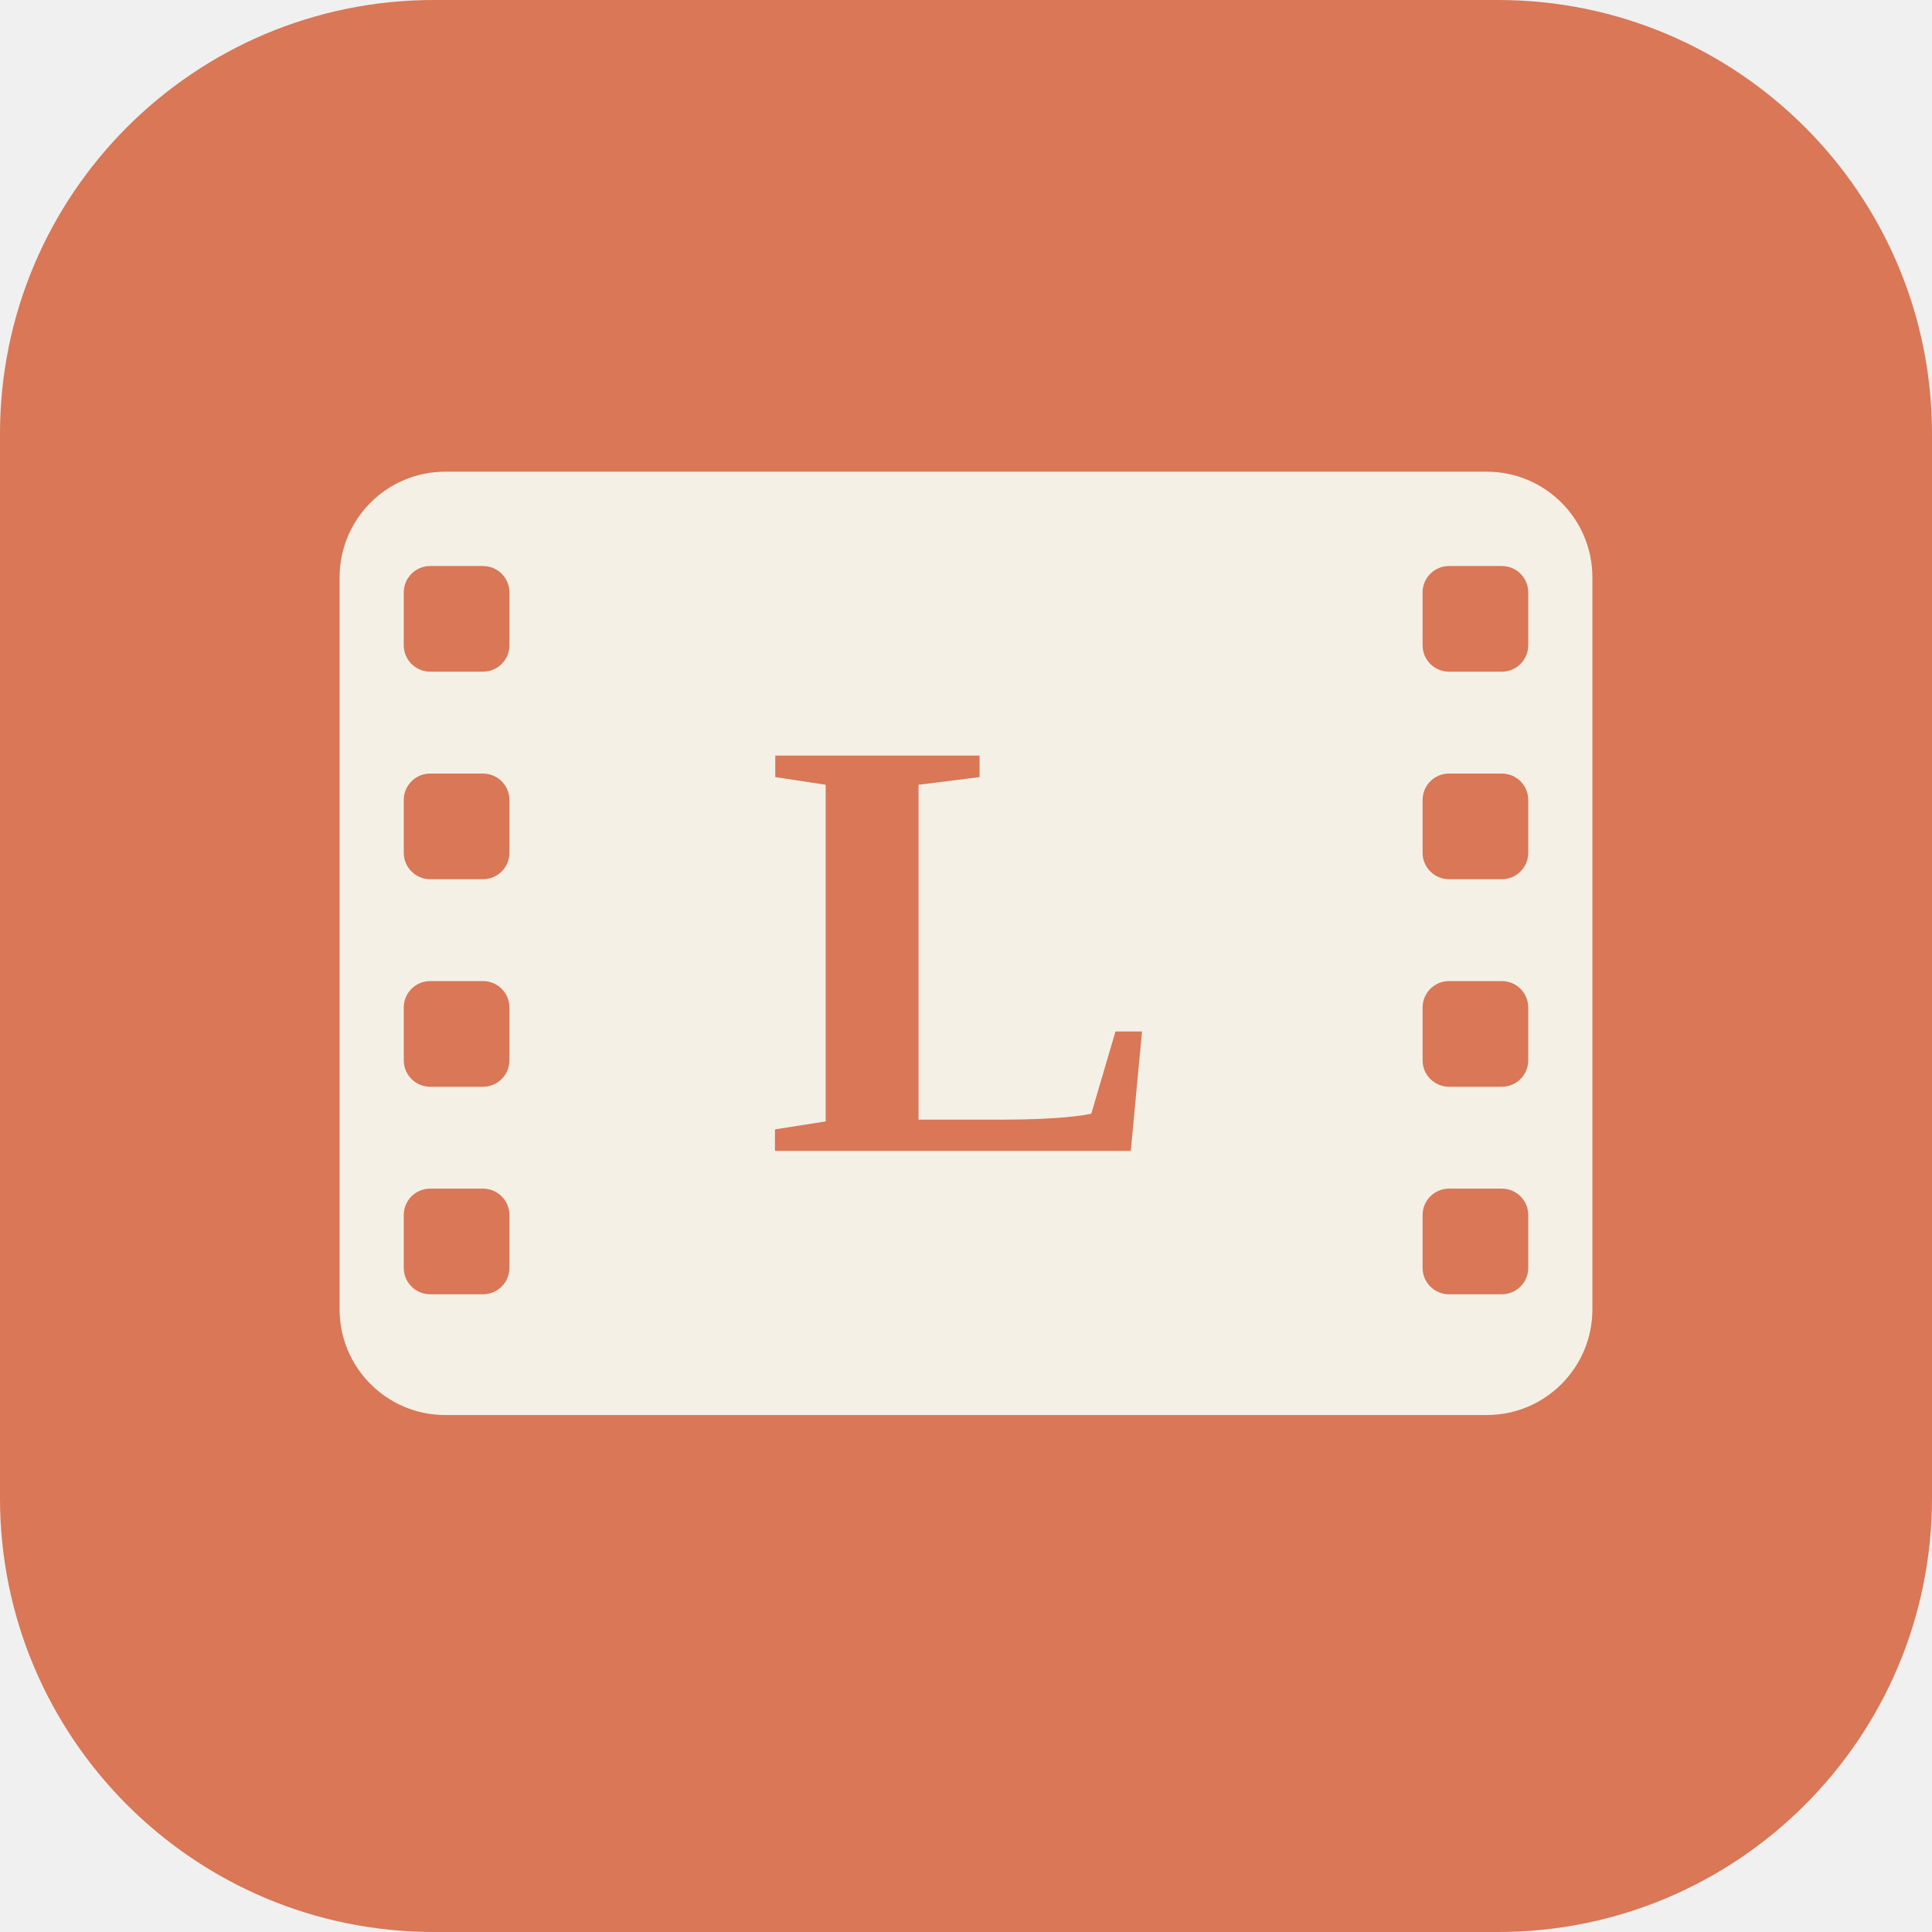
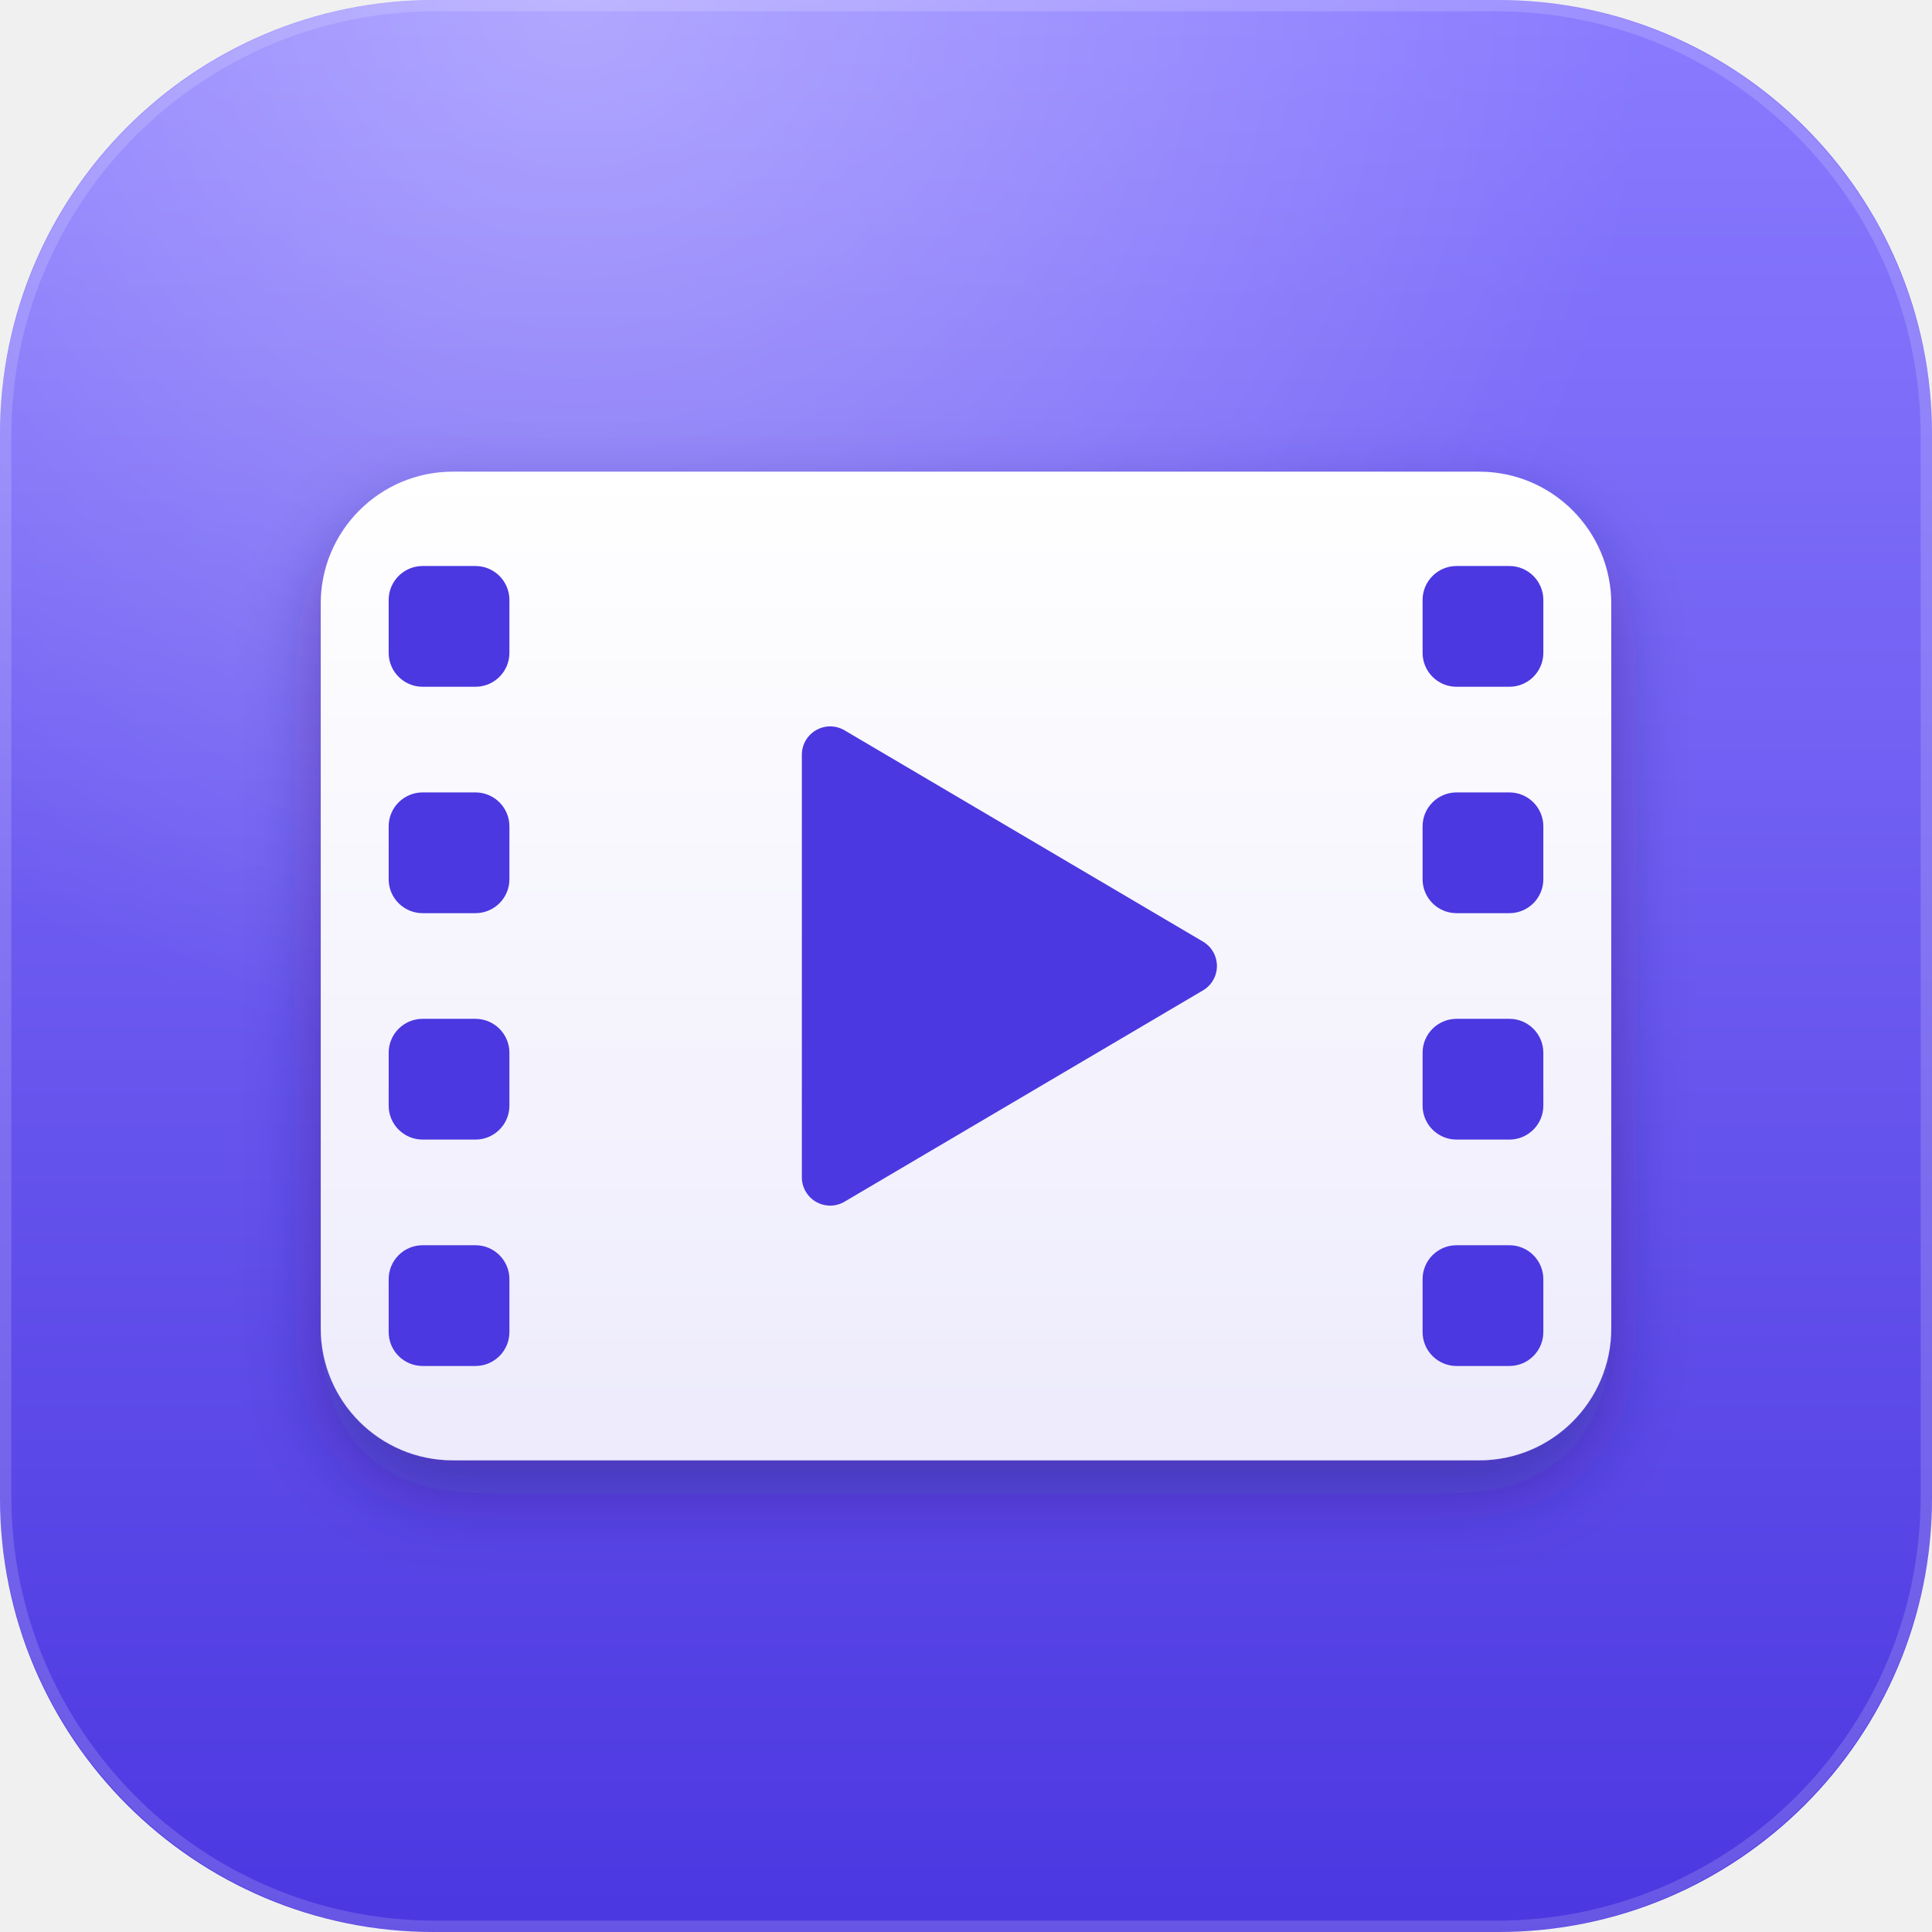
<svg xmlns="http://www.w3.org/2000/svg" viewBox="0 0 1024 1024">
-   <rect width="1024" height="1024" rx="230" fill="#D97757" />
-   <rect x="180" y="250" width="664" height="500" rx="56" fill="#F5F0E6" />
-   <rect x="214" y="300" width="56" height="56" rx="14" fill="#D97757" />
-   <rect x="214" y="410" width="56" height="56" rx="14" fill="#D97757" />
-   <rect x="214" y="520" width="56" height="56" rx="14" fill="#D97757" />
-   <rect x="214" y="630" width="56" height="56" rx="14" fill="#D97757" />
-   <rect x="754" y="300" width="56" height="56" rx="14" fill="#D97757" />
-   <rect x="754" y="410" width="56" height="56" rx="14" fill="#D97757" />
-   <rect x="754" y="520" width="56" height="56" rx="14" fill="#D97757" />
-   <rect x="754" y="630" width="56" height="56" rx="14" fill="#D97757" />
-   <text x="512" y="610" text-anchor="middle" font-family="Georgia,'Times New Roman',serif" font-weight="700" font-size="320" fill="#D97757">L</text>
-   <path d="M650 700l70 40-70 40z" fill="#D97757" transform="translate(-10 -120)" opacity="0" />
+   <defs>
+     <linearGradient id="a20-bg" x1="0" y1="0" x2="0" y2="1">
+       <stop offset="0" stop-color="#8A7BFF" />
+       <stop offset="1" stop-color="#4B37E0" />
+     </linearGradient>
+     <radialGradient id="a20-hl" cx=".3" cy="0" r="1">
+       <stop offset="0" stop-color="#fff" stop-opacity=".34" />
+       <stop offset=".55" stop-color="#fff" stop-opacity="0" />
+     </radialGradient>
+     <linearGradient id="a20-fg" x1="0" y1="0" x2="0" y2="1">
+       <stop offset="0" stop-color="#FFFFFF" />
+       <stop offset="1" stop-color="#EDEBFC" />
+     </linearGradient>
+     <filter id="a20-sh" x="-20%" y="-20%" width="140%" height="150%">
+       <feDropShadow dx="0" dy="18" stdDeviation="20" flood-color="#221965" flood-opacity=".38" />
+     </filter>
+   </defs>
+   <rect width="1024" height="1024" rx="230" fill="url(#a20-bg)" />
+   <rect width="1024" height="1024" rx="230" fill="url(#a20-hl)" />
+   <g filter="url(#a20-sh)">
+     <rect x="170" y="250" width="684" height="524" rx="70" fill="url(#a20-fg)" />
+     <rect x="206" y="300" width="64" height="64" rx="18" fill="#4B37E0" />
+     <rect x="206" y="420" width="64" height="64" rx="18" fill="#4B37E0" />
+     <rect x="206" y="540" width="64" height="64" rx="18" fill="#4B37E0" />
+     <rect x="206" y="660" width="64" height="64" rx="18" fill="#4B37E0" />
+     <rect x="754" y="300" width="64" height="64" rx="18" fill="#4B37E0" />
+     <rect x="754" y="420" width="64" height="64" rx="18" fill="#4B37E0" />
+     <rect x="754" y="540" width="64" height="64" rx="18" fill="#4B37E0" />
+     <rect x="754" y="660" width="64" height="64" rx="18" fill="#4B37E0" />
+     <path d="M440 400l190 112-190 112z" fill="#4B37E0" stroke="#4B37E0" stroke-width="30" stroke-linejoin="round" />
+   </g>
+   <rect x="3" y="3" width="1018" height="1018" rx="228" fill="none" stroke="#fff" stroke-opacity=".16" stroke-width="6" />
</svg>
